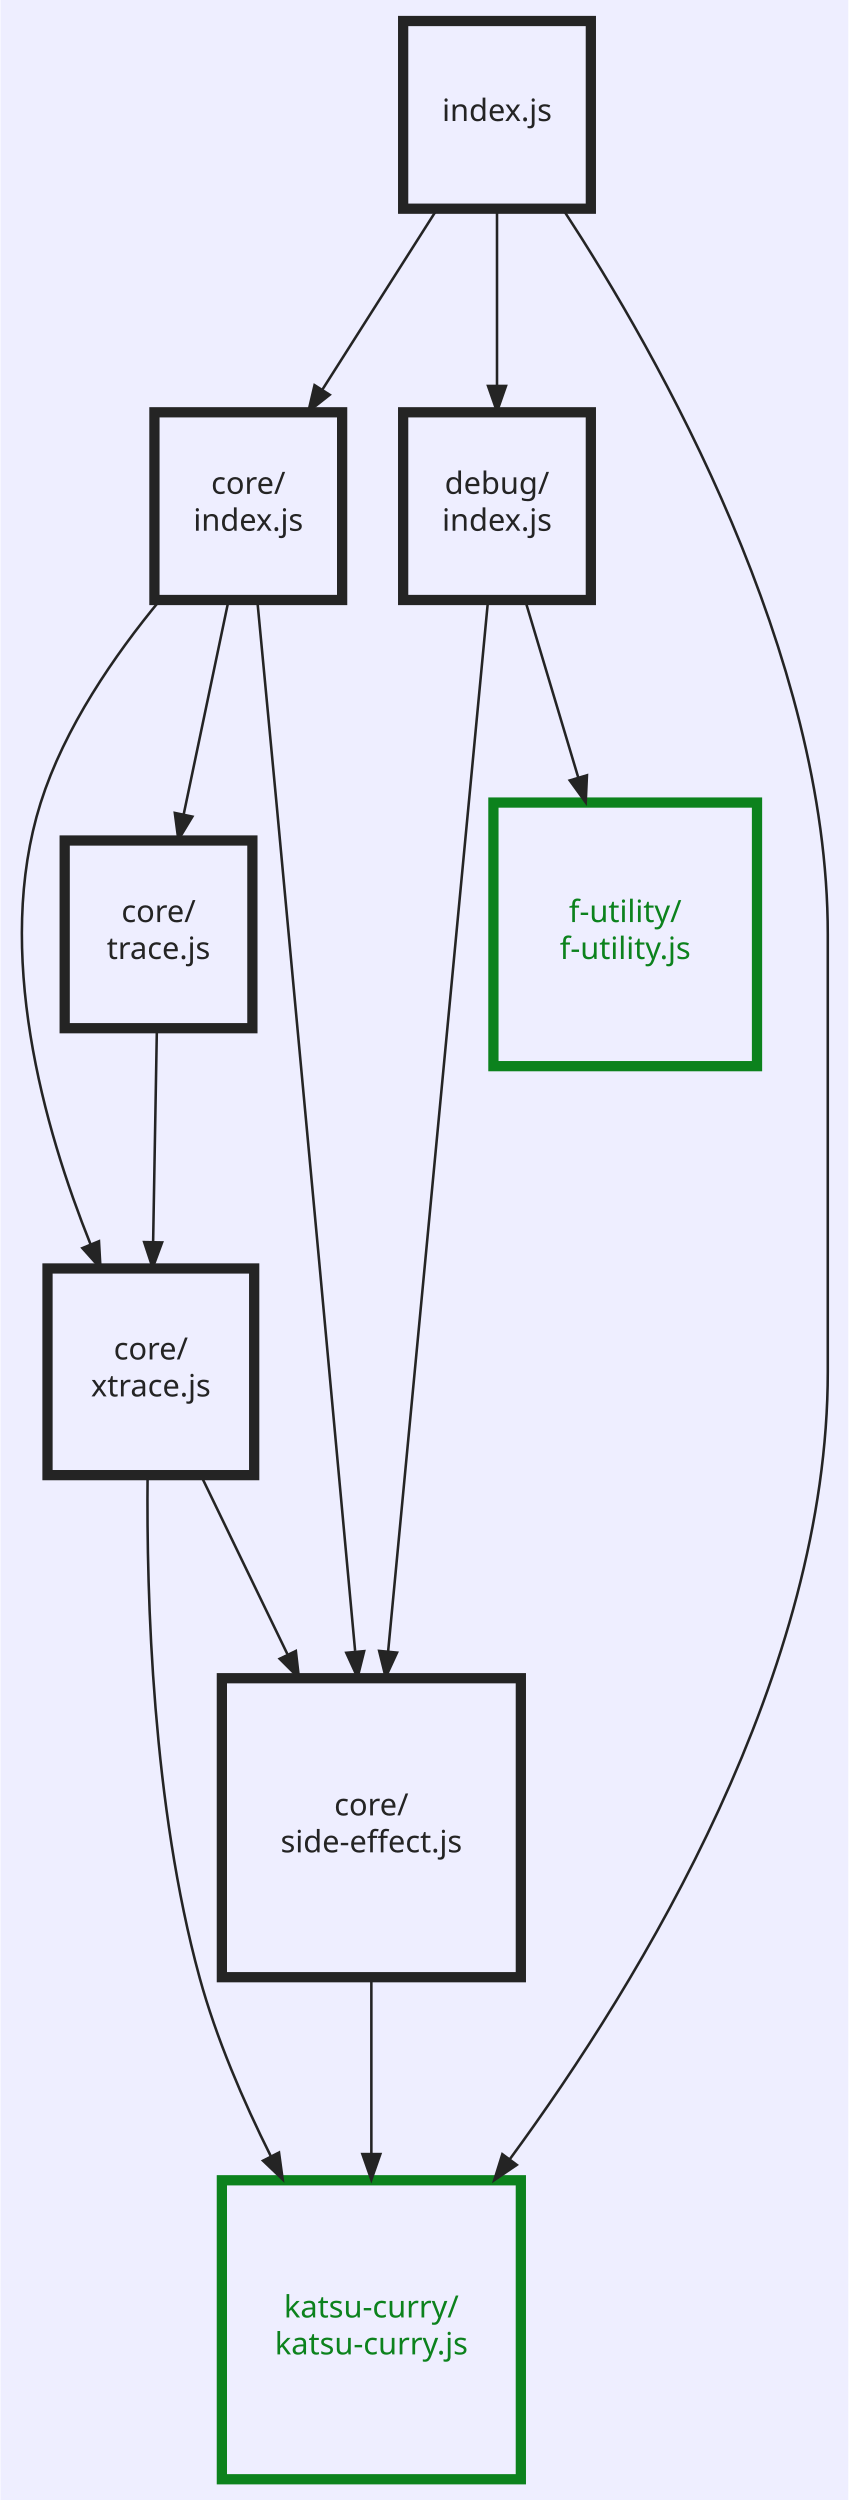
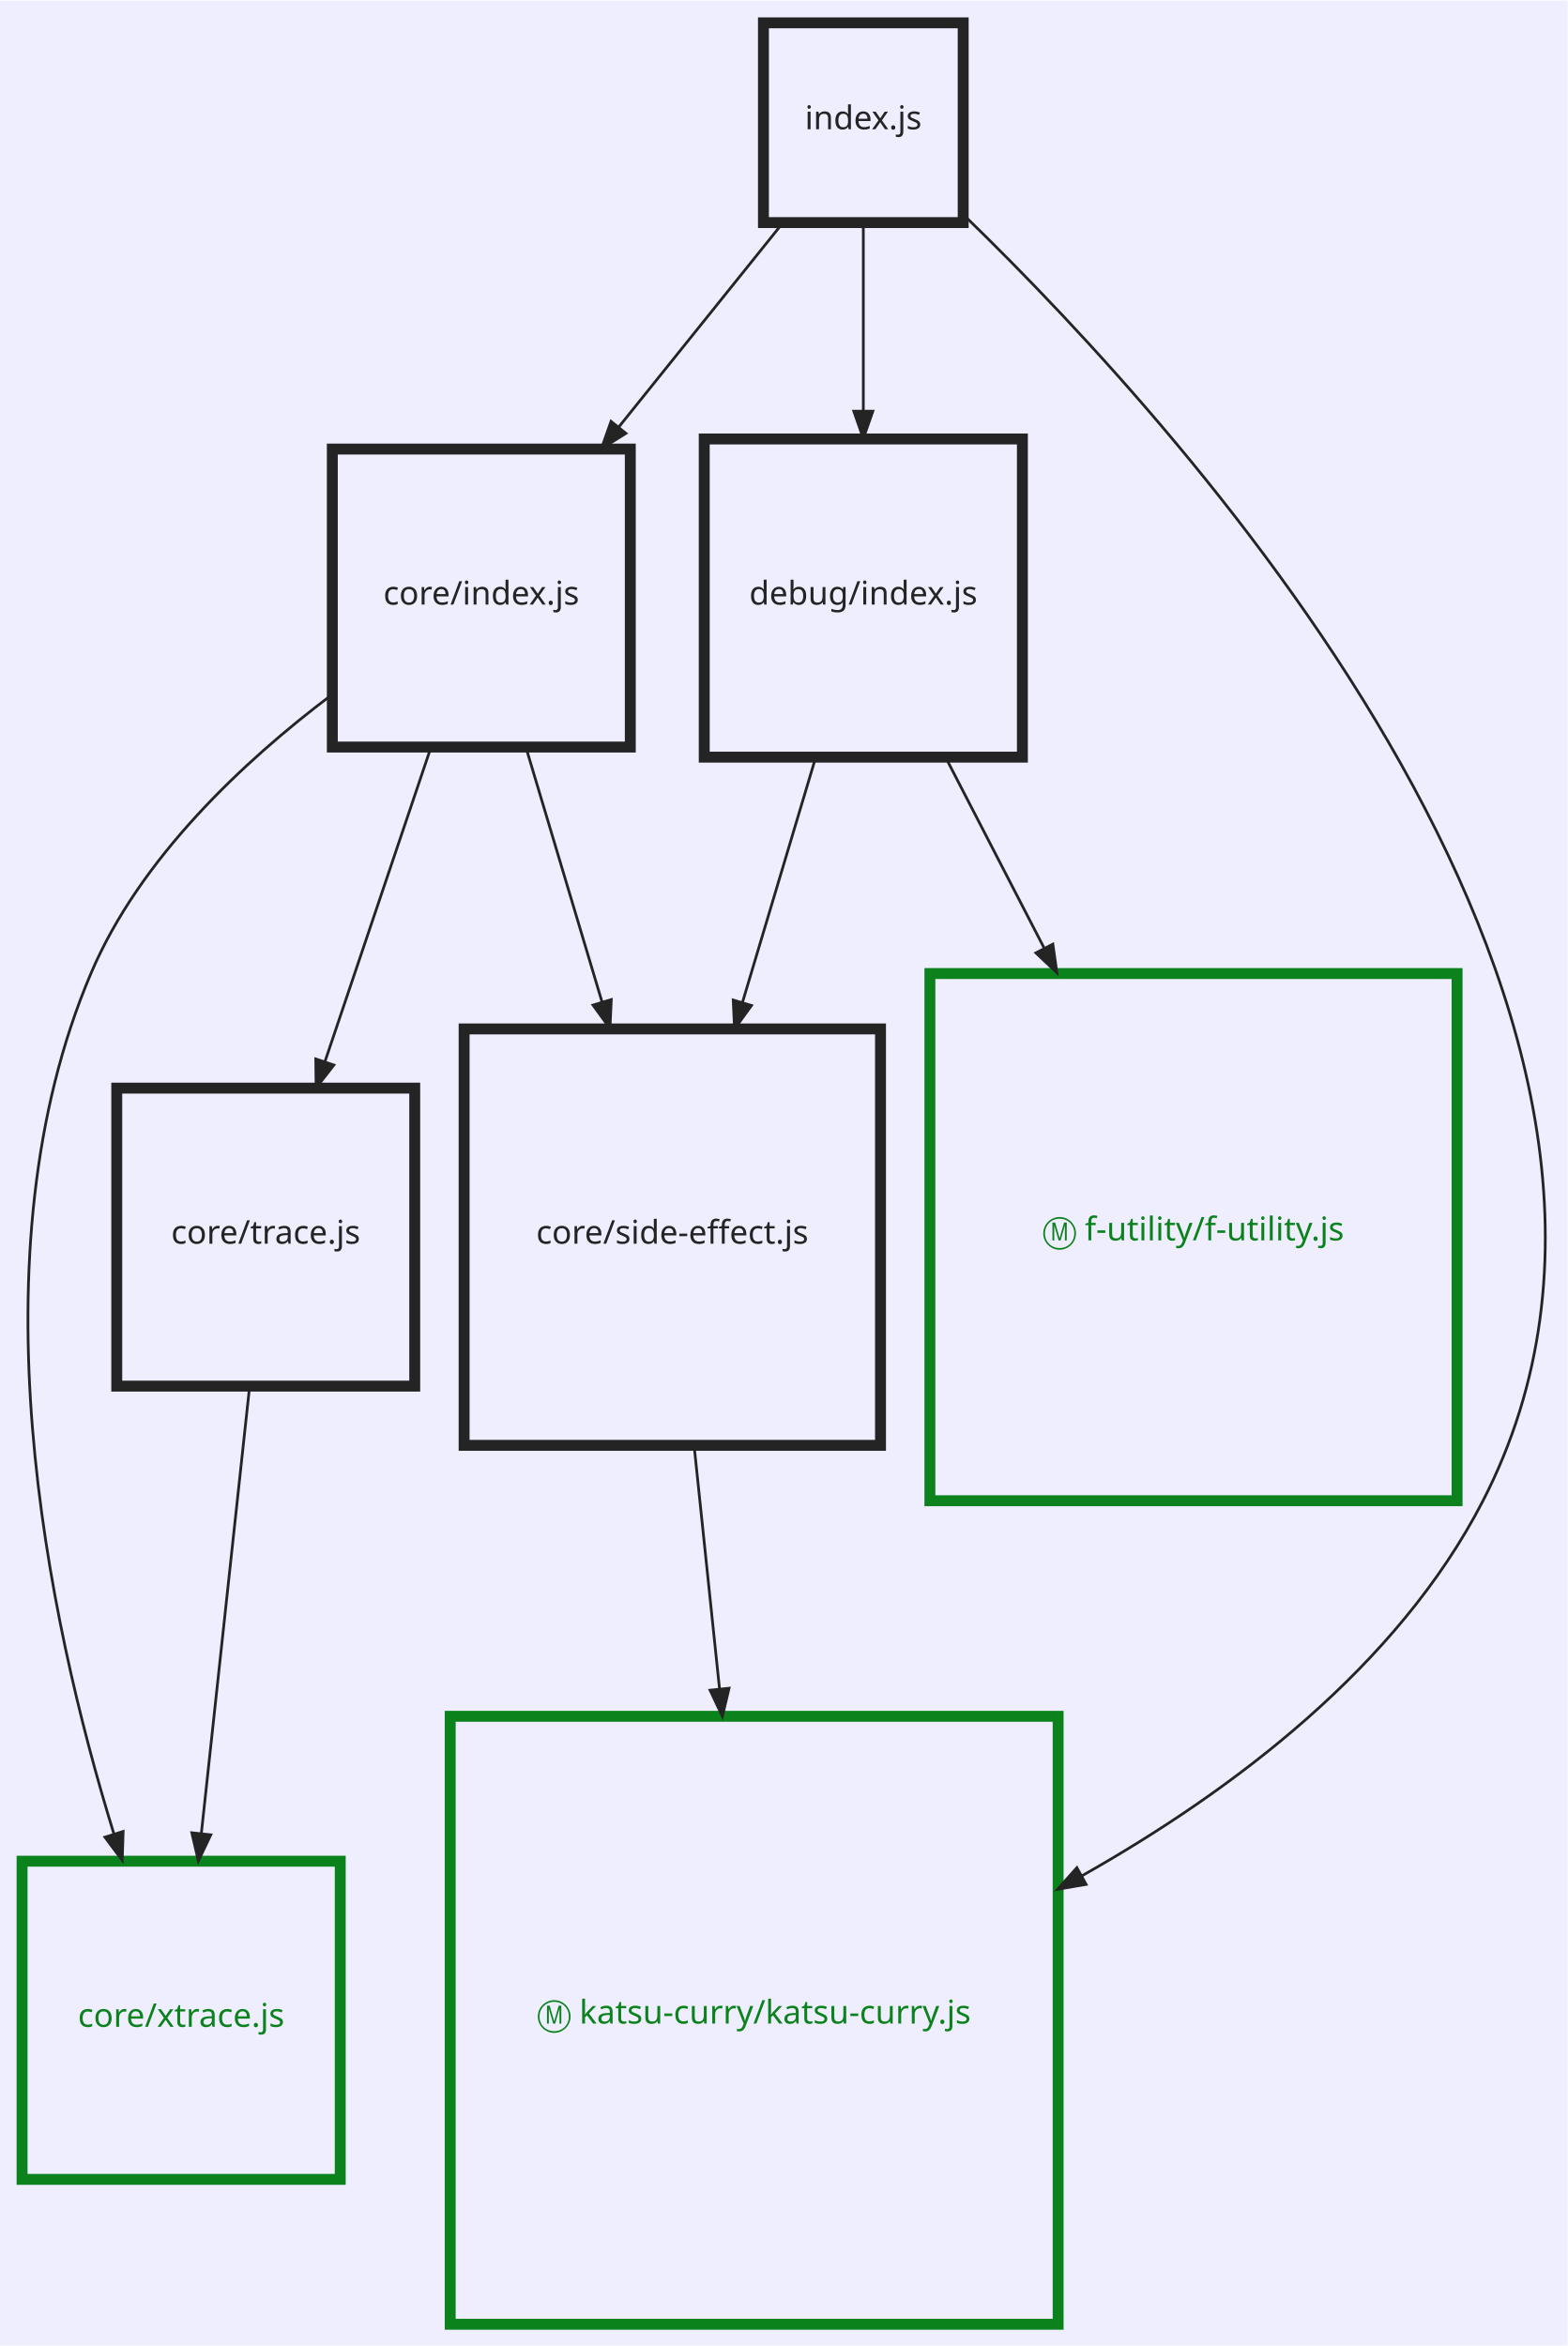
- <svg xmlns="http://www.w3.org/2000/svg" width="331pt" height="975pt" viewBox="0.00 0.00 330.64 974.98">
-   <g id="graph0" class="graph" transform="scale(1 1) rotate(0) translate(7.992 966.992)">
-     <polygon fill="#eeeeff" stroke="transparent" points="-7.992,7.992 -7.992,-966.992 322.651,-966.992 322.651,7.992 -7.992,7.992" />
+ <svg xmlns="http://www.w3.org/2000/svg" width="574pt" height="859pt" viewBox="0.00 0.00 574.49 859.38">
+   <g id="graph0" class="graph" transform="scale(1 1) rotate(0) translate(7.992 851.392)">
+     <polygon fill="#eeeeff" stroke="transparent" points="-7.992,7.992 -7.992,-851.392 566.499,-851.392 566.499,7.992 -7.992,7.992" />
    <g id="node1" class="node">
-       <polygon fill="none" stroke="#242424" stroke-width="4" points="125.26,-806.201 52.058,-806.201 52.058,-732.999 125.26,-732.999 125.26,-806.201" />
-       <text text-anchor="middle" x="88.659" y="-774.4" font-family="Fira Code" font-size="12.00" fill="#242424">core/</text>
-       <text text-anchor="middle" x="88.659" y="-760" font-family="Fira Code" font-size="12.00" fill="#242424">index.js</text>
+       <polygon fill="none" stroke="#242424" stroke-width="4" points="223.001,-687.001 113.799,-687.001 113.799,-577.799 223.001,-577.799 223.001,-687.001" />
+       <text text-anchor="middle" x="168.4" y="-630" font-family="Fira Code" font-size="12.00" fill="#242424">core/index.js</text>
    </g>
    <g id="node2" class="node">
-       <polygon fill="none" stroke="#242424" stroke-width="4" points="194.959,-312.5 78.359,-312.5 78.359,-195.9 194.959,-195.9 194.959,-312.5" />
-       <text text-anchor="middle" x="136.659" y="-259" font-family="Fira Code" font-size="12.00" fill="#242424">core/</text>
-       <text text-anchor="middle" x="136.659" y="-244.6" font-family="Fira Code" font-size="12.00" fill="#242424">side-effect.js</text>
+       <polygon fill="none" stroke="#242424" stroke-width="4" points="314.7,-474.5 162.1,-474.5 162.1,-321.9 314.7,-321.9 314.7,-474.5" />
+       <text text-anchor="middle" x="238.4" y="-395.8" font-family="Fira Code" font-size="12.00" fill="#242424">core/side-effect.js</text>
    </g>
    <g id="edge1" class="edge">
-       <path fill="none" stroke="#242424" d="M92.174,-732.835C94.344,-710.072 97.179,-680.24 99.659,-653.8 110.54,-537.789 122.995,-402.813 130.323,-323.162" />
-       <polygon fill="#242424" stroke="#242424" points="133.848,-323.053 131.279,-312.774 126.878,-322.412 133.848,-323.053" />
+       <path fill="none" stroke="#242424" d="M184.724,-577.786C193.034,-549.98 203.332,-515.527 212.679,-484.256" />
+       <polygon fill="#242424" stroke="#242424" points="216.035,-485.248 215.545,-474.665 209.328,-483.244 216.035,-485.248" />
    </g>
    <g id="node3" class="node">
-       <polygon fill="none" stroke="#242424" stroke-width="4" points="90.26,-639.201 17.058,-639.201 17.058,-565.999 90.26,-565.999 90.26,-639.201" />
-       <text text-anchor="middle" x="53.659" y="-607.4" font-family="Fira Code" font-size="12.00" fill="#242424">core/</text>
-       <text text-anchor="middle" x="53.659" y="-593" font-family="Fira Code" font-size="12.00" fill="#242424">trace.js</text>
+       <polygon fill="none" stroke="#242424" stroke-width="4" points="144.001,-452.801 34.799,-452.801 34.799,-343.599 144.001,-343.599 144.001,-452.801" />
+       <text text-anchor="middle" x="89.4" y="-395.8" font-family="Fira Code" font-size="12.00" fill="#242424">core/trace.js</text>
    </g>
    <g id="edge2" class="edge">
-       <path fill="none" stroke="#242424" d="M80.978,-732.951C75.821,-708.346 68.983,-675.717 63.438,-649.26" />
-       <polygon fill="#242424" stroke="#242424" points="66.859,-648.521 61.382,-639.452 60.008,-649.957 66.859,-648.521" />
+       <path fill="none" stroke="#242424" d="M149.978,-577.786C138.343,-543.293 123.257,-498.57 111.05,-462.384" />
+       <polygon fill="#242424" stroke="#242424" points="114.364,-461.257 107.852,-452.901 107.731,-463.495 114.364,-461.257" />
    </g>
    <g id="node4" class="node">
-       <polygon fill="none" stroke="#242424" stroke-width="4" points="90.959,-472.3 10.358,-472.3 10.358,-391.7 90.959,-391.7 90.959,-472.3" />
-       <text text-anchor="middle" x="50.659" y="-436.8" font-family="Fira Code" font-size="12.00" fill="#242424">core/</text>
-       <text text-anchor="middle" x="50.659" y="-422.4" font-family="Fira Code" font-size="12.00" fill="#242424">xtrace.js</text>
+       <polygon fill="none" stroke="#0c821d" stroke-width="4" points="116.7,-169.5 .1,-169.5 .1,-52.9 116.7,-52.9 116.7,-169.5" />
+       <text text-anchor="middle" x="58.4" y="-108.8" font-family="Fira Code" font-size="12.00" fill="#0c821d">core/xtrace.js</text>
    </g>
    <g id="edge3" class="edge">
-       <path fill="none" stroke="#242424" d="M54.185,-732.899C36.558,-711.572 16.91,-683.168 7.659,-653.8 -10.551,-595.996 8.884,-527.171 27.156,-481.685" />
-       <polygon fill="#242424" stroke="#242424" points="30.431,-482.924 31.024,-472.346 23.964,-480.246 30.431,-482.924" />
+       <path fill="none" stroke="#242424" d="M113.515,-596.899C81.242,-572.568 43.345,-537.128 25.4,-495 -18.584,-391.742 9.282,-258.927 33.697,-179.684" />
+       <polygon fill="#242424" stroke="#242424" points="37.139,-180.406 36.804,-169.816 30.462,-178.303 37.139,-180.406" />
    </g>
    <g id="node5" class="node">
-       <polygon fill="none" stroke="#0c821d" stroke-width="4" points="194.959,-116.7 78.359,-116.7 78.359,-.1 194.959,-.1 194.959,-116.7" />
-       <text text-anchor="middle" x="136.659" y="-63.2" font-family="Fira Code" font-size="12.00" fill="#0c821d">katsu-curry/</text>
-       <text text-anchor="middle" x="136.659" y="-48.8" font-family="Fira Code" font-size="12.00" fill="#0c821d">katsu-curry.js</text>
+       <polygon fill="none" stroke="#0c821d" stroke-width="4" points="379.8,-222.6 157,-222.6 157,.2 379.8,.2 379.8,-222.6" />
+       <text text-anchor="middle" x="268.4" y="-110" font-family="Fira Code" font-size="12.00" fill="#0c821d">Ⓜ katsu-curry/katsu-curry.js</text>
    </g>
    <g id="edge4" class="edge">
-       <path fill="none" stroke="#242424" d="M136.659,-195.719C136.659,-174.123 136.659,-149.454 136.659,-127.039" />
-       <polygon fill="#242424" stroke="#242424" points="140.159,-126.918 136.659,-116.918 133.159,-126.918 140.159,-126.918" />
+       <path fill="none" stroke="#242424" d="M246.4,-321.666C249.254,-294.365 252.543,-262.894 255.695,-232.748" />
+       <polygon fill="#242424" stroke="#242424" points="259.199,-232.893 256.757,-222.583 252.236,-232.165 259.199,-232.893" />
    </g>
    <g id="edge5" class="edge">
-       <path fill="none" stroke="#242424" d="M53.008,-565.582C52.582,-541.359 52.02,-509.389 51.552,-482.798" />
-       <polygon fill="#242424" stroke="#242424" points="55.047,-482.461 51.371,-472.524 48.048,-482.584 55.047,-482.461" />
+       <path fill="none" stroke="#242424" d="M83.496,-343.542C78.467,-296.983 71.216,-229.851 65.8,-179.709" />
+       <polygon fill="#242424" stroke="#242424" points="69.262,-179.167 64.708,-169.6 62.302,-179.918 69.262,-179.167" />
+     </g>
+     <g id="node6" class="node">
+       <polygon fill="none" stroke="#242424" stroke-width="4" points="366.7,-690.7 250.1,-690.7 250.1,-574.1 366.7,-574.1 366.7,-690.7" />
+       <text text-anchor="middle" x="308.4" y="-630" font-family="Fira Code" font-size="12.00" fill="#242424">debug/index.js</text>
    </g>
    <g id="edge7" class="edge">
-       <path fill="none" stroke="#242424" d="M70.173,-391.654C80.148,-371.032 92.556,-345.38 103.942,-321.841" />
-       <polygon fill="#242424" stroke="#242424" points="107.21,-323.122 108.413,-312.595 100.908,-320.074 107.21,-323.122" />
+       <path fill="none" stroke="#242424" d="M290.917,-573.906C282.805,-546.765 273.001,-513.966 264.072,-484.09" />
+       <polygon fill="#242424" stroke="#242424" points="267.424,-483.082 261.206,-474.504 260.717,-485.087 267.424,-483.082" />
+     </g>
+     <g id="node7" class="node">
+       <polygon fill="none" stroke="#0c821d" stroke-width="4" points="526,-494.8 332.8,-494.8 332.8,-301.6 526,-301.6 526,-494.8" />
+       <text text-anchor="middle" x="429.4" y="-397" font-family="Fira Code" font-size="12.00" fill="#0c821d">Ⓜ f-utility/f-utility.js</text>
    </g>
    <g id="edge6" class="edge">
-       <path fill="none" stroke="#242424" d="M49.391,-391.515C48.926,-343.837 51.37,-262.664 69.659,-195.8 76.122,-172.169 86.636,-147.714 97.439,-126.103" />
-       <polygon fill="#242424" stroke="#242424" points="100.644,-127.523 102.076,-117.026 94.41,-124.339 100.644,-127.523" />
+       <path fill="none" stroke="#242424" d="M338.621,-573.906C349.546,-552.761 362.244,-528.183 374.621,-504.227" />
+       <polygon fill="#242424" stroke="#242424" points="377.863,-505.576 379.344,-495.085 371.644,-502.363 377.863,-505.576" />
    </g>
-     <g id="node6" class="node">
-       <polygon fill="none" stroke="#242424" stroke-width="4" points="222.26,-806.201 149.058,-806.201 149.058,-732.999 222.26,-732.999 222.26,-806.201" />
-       <text text-anchor="middle" x="185.659" y="-774.4" font-family="Fira Code" font-size="12.00" fill="#242424">debug/</text>
-       <text text-anchor="middle" x="185.659" y="-760" font-family="Fira Code" font-size="12.00" fill="#242424">index.js</text>
+     <g id="node8" class="node">
+       <polygon fill="none" stroke="#242424" stroke-width="4" points="345.001,-843.201 271.799,-843.201 271.799,-769.999 345.001,-769.999 345.001,-843.201" />
+       <text text-anchor="middle" x="308.4" y="-804.2" font-family="Fira Code" font-size="12.00" fill="#242424">index.js</text>
    </g>
    <g id="edge9" class="edge">
-       <path fill="none" stroke="#242424" d="M182.174,-732.947C174.043,-647.421 153.711,-433.56 143.192,-322.918" />
-       <polygon fill="#242424" stroke="#242424" points="146.667,-322.488 142.236,-312.865 139.698,-323.151 146.667,-322.488" />
-     </g>
-     <g id="node7" class="node">
-       <polygon fill="none" stroke="#0c821d" stroke-width="4" points="287.06,-654.001 184.258,-654.001 184.258,-551.199 287.06,-551.199 287.06,-654.001" />
-       <text text-anchor="middle" x="235.659" y="-607.4" font-family="Fira Code" font-size="12.00" fill="#0c821d">f-utility/</text>
-       <text text-anchor="middle" x="235.659" y="-593" font-family="Fira Code" font-size="12.00" fill="#0c821d">f-utility.js</text>
+       <path fill="none" stroke="#242424" d="M278.71,-769.657C261.327,-748.028 238.914,-720.14 218.836,-695.157" />
+       <polygon fill="#242424" stroke="#242424" points="221.401,-692.762 212.409,-687.159 215.945,-697.147 221.401,-692.762" />
    </g>
    <g id="edge8" class="edge">
-       <path fill="none" stroke="#242424" d="M196.631,-732.951C202.693,-712.704 210.382,-687.023 217.329,-663.819" />
-       <polygon fill="#242424" stroke="#242424" points="220.739,-664.633 220.255,-654.049 214.033,-662.625 220.739,-664.633" />
-     </g>
-     <g id="node8" class="node">
-       <polygon fill="none" stroke="#242424" stroke-width="4" points="222.26,-958.801 149.058,-958.801 149.058,-885.599 222.26,-885.599 222.26,-958.801" />
-       <text text-anchor="middle" x="185.659" y="-919.8" font-family="Fira Code" font-size="12.00" fill="#242424">index.js</text>
-     </g>
-     <g id="edge11" class="edge">
-       <path fill="none" stroke="#242424" d="M162.178,-885.26C148.764,-864.157 131.833,-837.522 117.602,-815.133" />
-       <polygon fill="#242424" stroke="#242424" points="120.41,-813.026 112.091,-806.464 114.502,-816.781 120.41,-813.026" />
+       <path fill="none" stroke="#242424" d="M345.06,-772.915C429.692,-690.911 624.829,-474.905 535.4,-301.4 504.214,-240.895 443.89,-195.411 388.461,-164.118" />
+       <polygon fill="#242424" stroke="#242424" points="390.056,-161 379.612,-159.217 386.664,-167.124 390.056,-161" />
    </g>
    <g id="edge10" class="edge">
-       <path fill="none" stroke="#242424" d="M211.454,-885.297C249.099,-827.729 314.659,-711.8 314.659,-602.6 314.659,-602.6 314.659,-602.6 314.659,-432 314.659,-315.258 242.948,-196.201 190.559,-124.8" />
-       <polygon fill="#242424" stroke="#242424" points="193.363,-122.705 184.594,-116.76 187.742,-126.876 193.363,-122.705" />
-     </g>
-     <g id="edge12" class="edge">
-       <path fill="none" stroke="#242424" d="M185.659,-885.26C185.659,-864.624 185.659,-838.698 185.659,-816.625" />
-       <polygon fill="#242424" stroke="#242424" points="189.159,-816.464 185.659,-806.464 182.159,-816.464 189.159,-816.464" />
+       <path fill="none" stroke="#242424" d="M308.4,-769.657C308.4,-749.734 308.4,-724.5 308.4,-701.119" />
+       <polygon fill="#242424" stroke="#242424" points="311.9,-700.883 308.4,-690.883 304.9,-700.883 311.9,-700.883" />
    </g>
  </g>
</svg>
